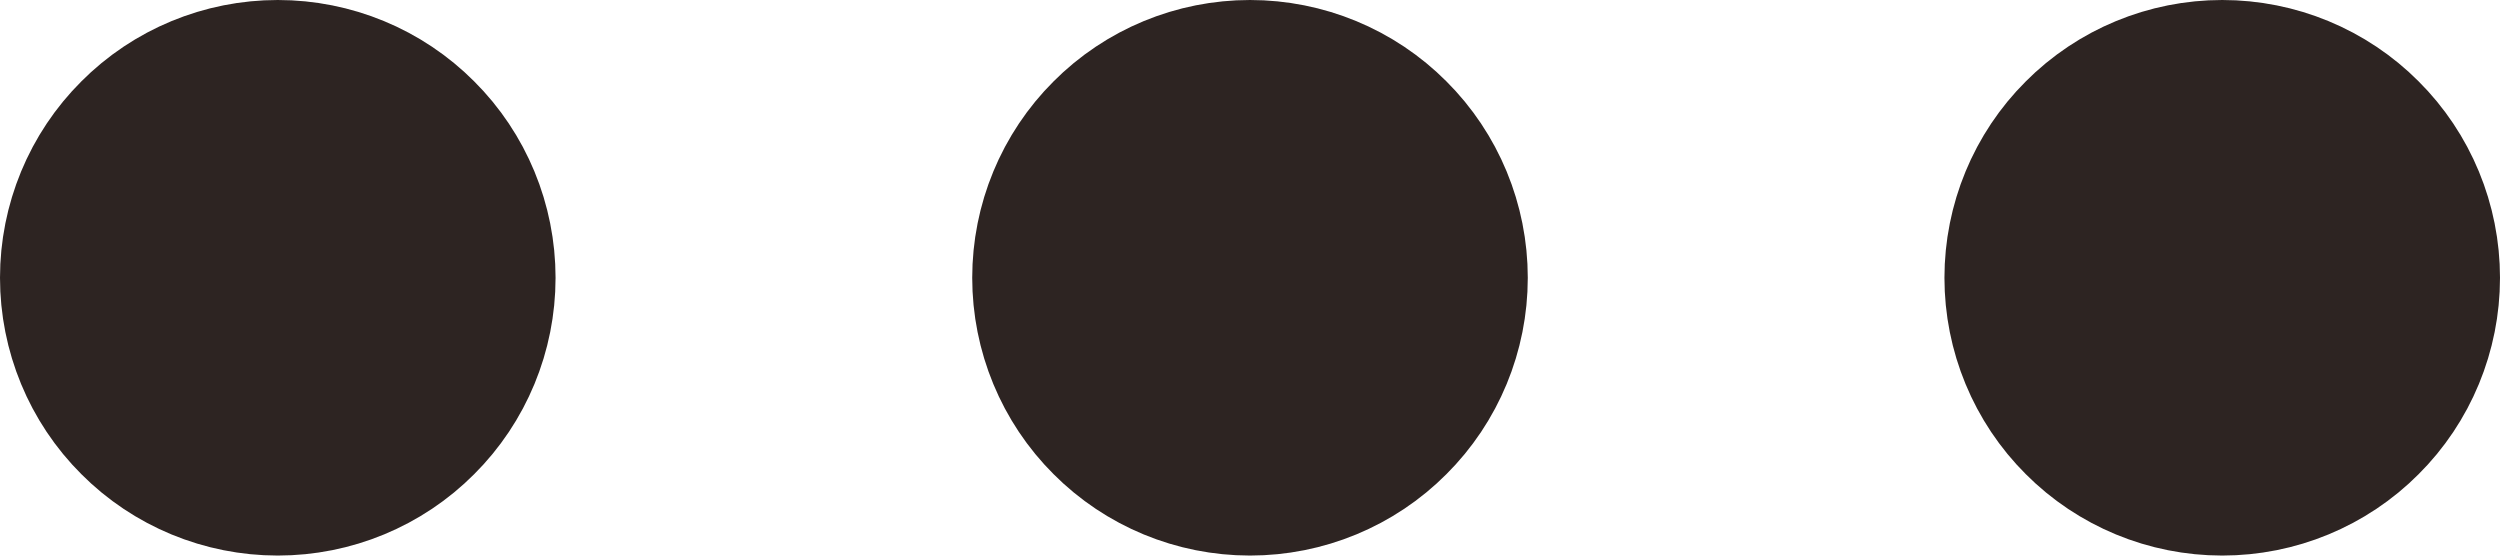
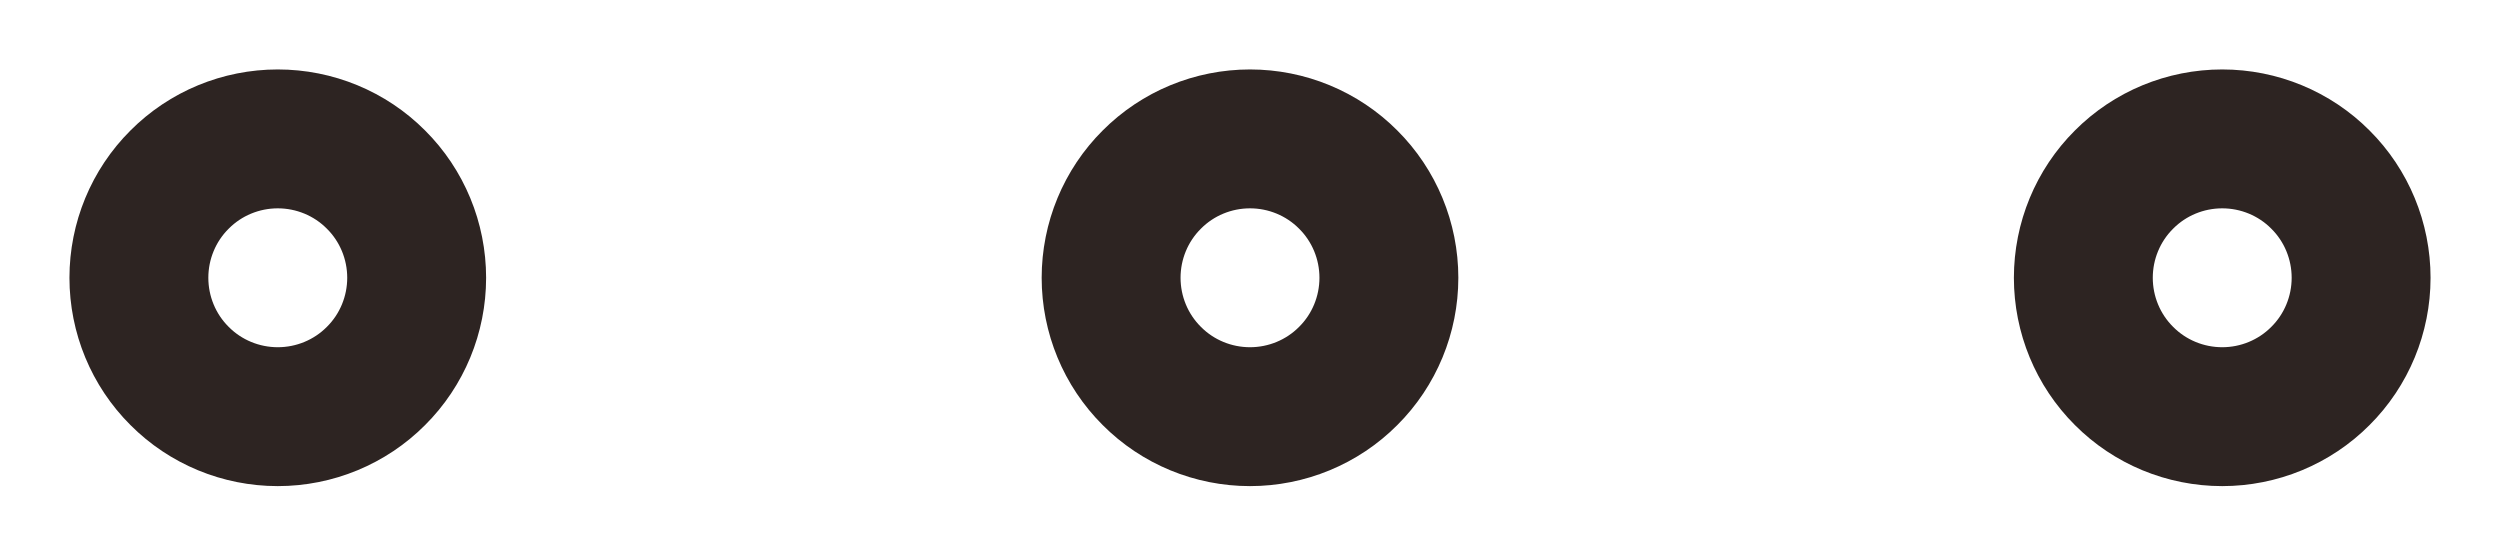
<svg xmlns="http://www.w3.org/2000/svg" width="18" height="4" viewBox="0 0 18 4" fill="none">
-   <path d="M1 2C1 2.265 1.105 2.52 1.293 2.707C1.48 2.895 1.735 3 2 3C2.265 3 2.52 2.895 2.707 2.707C2.895 2.52 3 2.265 3 2C3 1.735 2.895 1.48 2.707 1.293C2.52 1.105 2.265 1 2 1C1.735 1 1.48 1.105 1.293 1.293C1.105 1.48 1 1.735 1 2ZM8 2C8 2.265 8.105 2.52 8.293 2.707C8.48 2.895 8.735 3 9 3C9.265 3 9.52 2.895 9.707 2.707C9.895 2.52 10 2.265 10 2C10 1.735 9.895 1.48 9.707 1.293C9.52 1.105 9.265 1 9 1C8.735 1 8.48 1.105 8.293 1.293C8.105 1.48 8 1.735 8 2ZM15 2C15 2.265 15.105 2.52 15.293 2.707C15.48 2.895 15.735 3 16 3C16.265 3 16.52 2.895 16.707 2.707C16.895 2.52 17 2.265 17 2C17 1.735 16.895 1.48 16.707 1.293C16.52 1.105 16.265 1 16 1C15.735 1 15.48 1.105 15.293 1.293C15.105 1.48 15 1.735 15 2Z" stroke="#2D2422" stroke-width="2" stroke-linecap="round" stroke-linejoin="round" />
+   <path d="M1 2C1 2.265 1.105 2.52 1.293 2.707C1.48 2.895 1.735 3 2 3C2.265 3 2.52 2.895 2.707 2.707C2.895 2.52 3 2.265 3 2C3 1.735 2.895 1.48 2.707 1.293C2.52 1.105 2.265 1 2 1C1.735 1 1.48 1.105 1.293 1.293C1.105 1.48 1 1.735 1 2ZM8 2C8 2.265 8.105 2.52 8.293 2.707C8.48 2.895 8.735 3 9 3C9.265 3 9.52 2.895 9.707 2.707C9.895 2.52 10 2.265 10 2C10 1.735 9.895 1.48 9.707 1.293C9.52 1.105 9.265 1 9 1C8.735 1 8.48 1.105 8.293 1.293C8.105 1.48 8 1.735 8 2ZM15 2C15 2.265 15.105 2.52 15.293 2.707C15.48 2.895 15.735 3 16 3C16.265 3 16.52 2.895 16.707 2.707C16.895 2.52 17 2.265 17 2C17 1.735 16.895 1.48 16.707 1.293C16.52 1.105 16.265 1 16 1C15.735 1 15.48 1.105 15.293 1.293C15.105 1.48 15 1.735 15 2Z" stroke="#2D2422" strokeWidth="2" stroke-linecap="round" stroke-linejoin="round" />
</svg>
